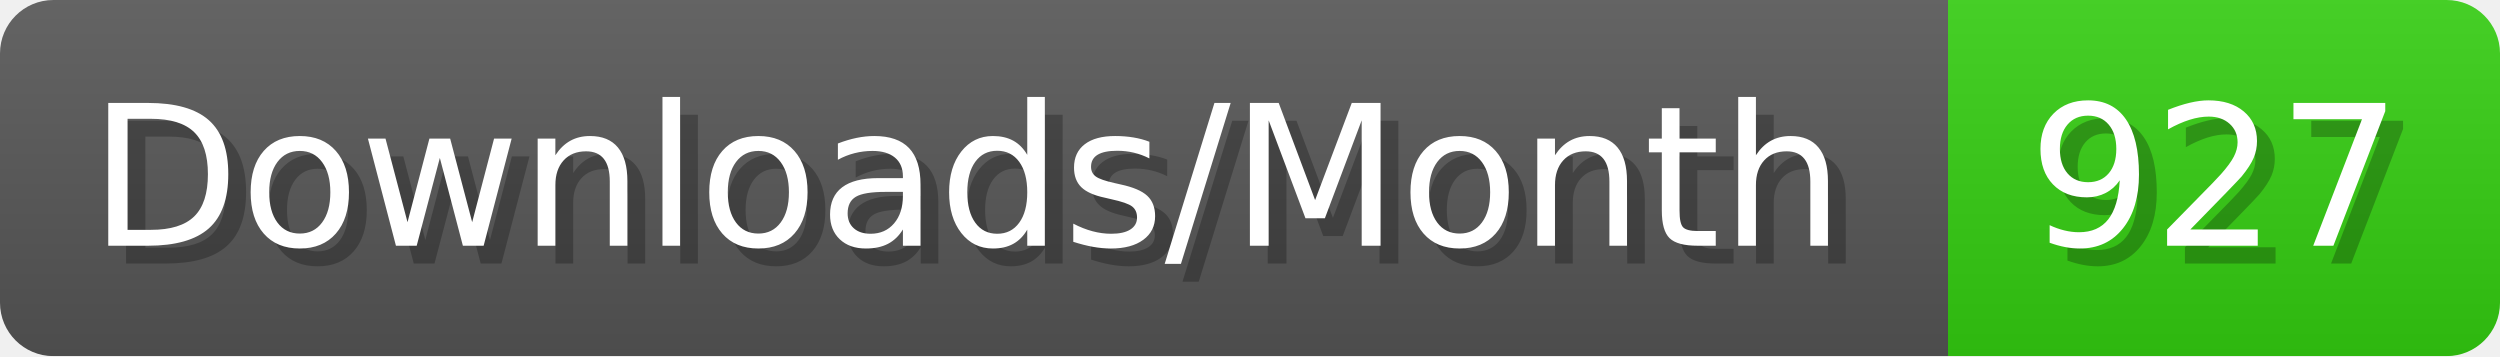
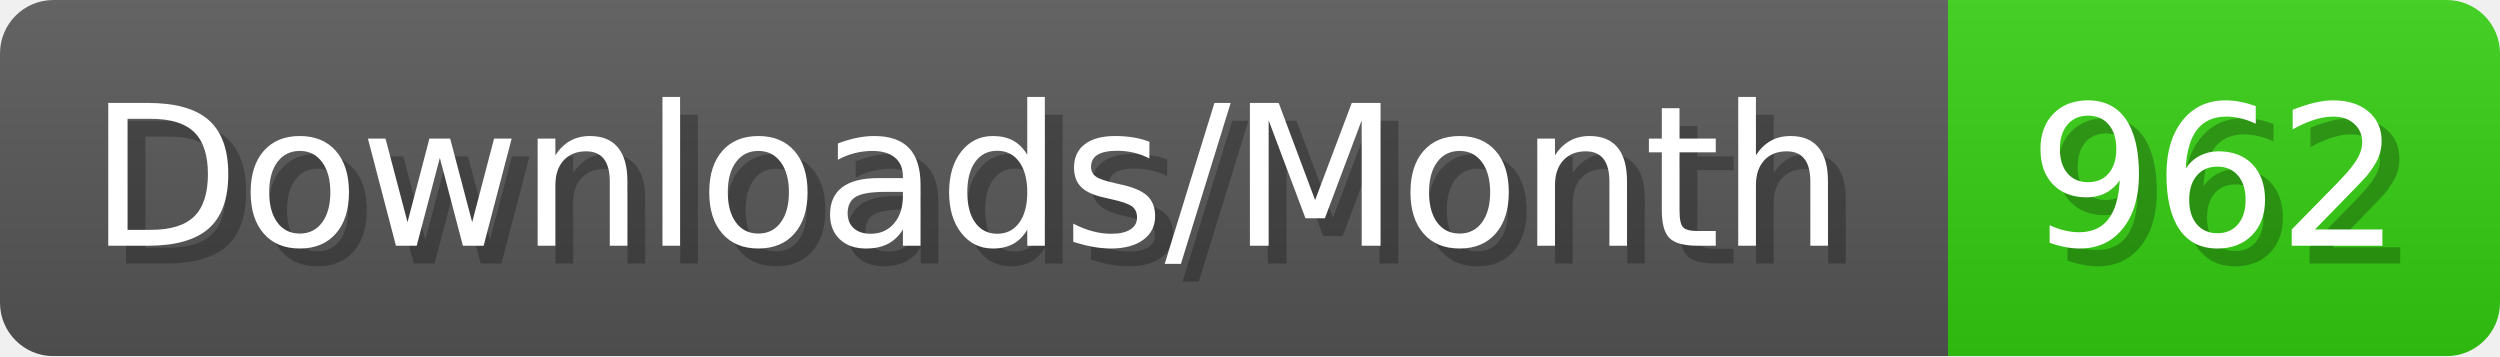
- <svg xmlns="http://www.w3.org/2000/svg" width="140.4" height="20" viewBox="0 0 1404 200" role="img" aria-label="Downloads/Month: 927">
+ <svg xmlns="http://www.w3.org/2000/svg" width="140.4" height="20" viewBox="0 0 1404 200" role="img" aria-label="Downloads/Month: 962">
  <linearGradient id="YlXUI" x2="0" y2="100%">
    <stop offset="0" stop-opacity=".1" stop-color="#EEE" />
    <stop offset="1" stop-opacity=".1" />
  </linearGradient>
  <mask id="JHhop">
    <rect width="1404" height="200" rx="30" fill="#FFF" />
  </mask>
  <g mask="url(#JHhop)">
    <rect width="1094" height="200" fill="#555" />
    <rect width="310" height="200" fill="#3C1" x="1094" />
    <rect width="1404" height="200" fill="url(#YlXUI)" />
  </g>
  <g aria-hidden="true" fill="#fff" text-anchor="start" font-family="Verdana,DejaVu Sans,sans-serif" font-size="110">
    <text x="60" y="148" textLength="994" fill="#000" opacity="0.25">Downloads/Month</text>
    <text x="50" y="138" textLength="994">Downloads/Month</text>
-     <text x="1149" y="148" textLength="210" fill="#000" opacity="0.25">927</text>
-     <text x="1139" y="138" textLength="210">927</text>
+     <text x="1149" y="148" textLength="210" fill="#000" opacity="0.25">962</text>
+     <text x="1139" y="138" textLength="210">962</text>
  </g>
</svg>
